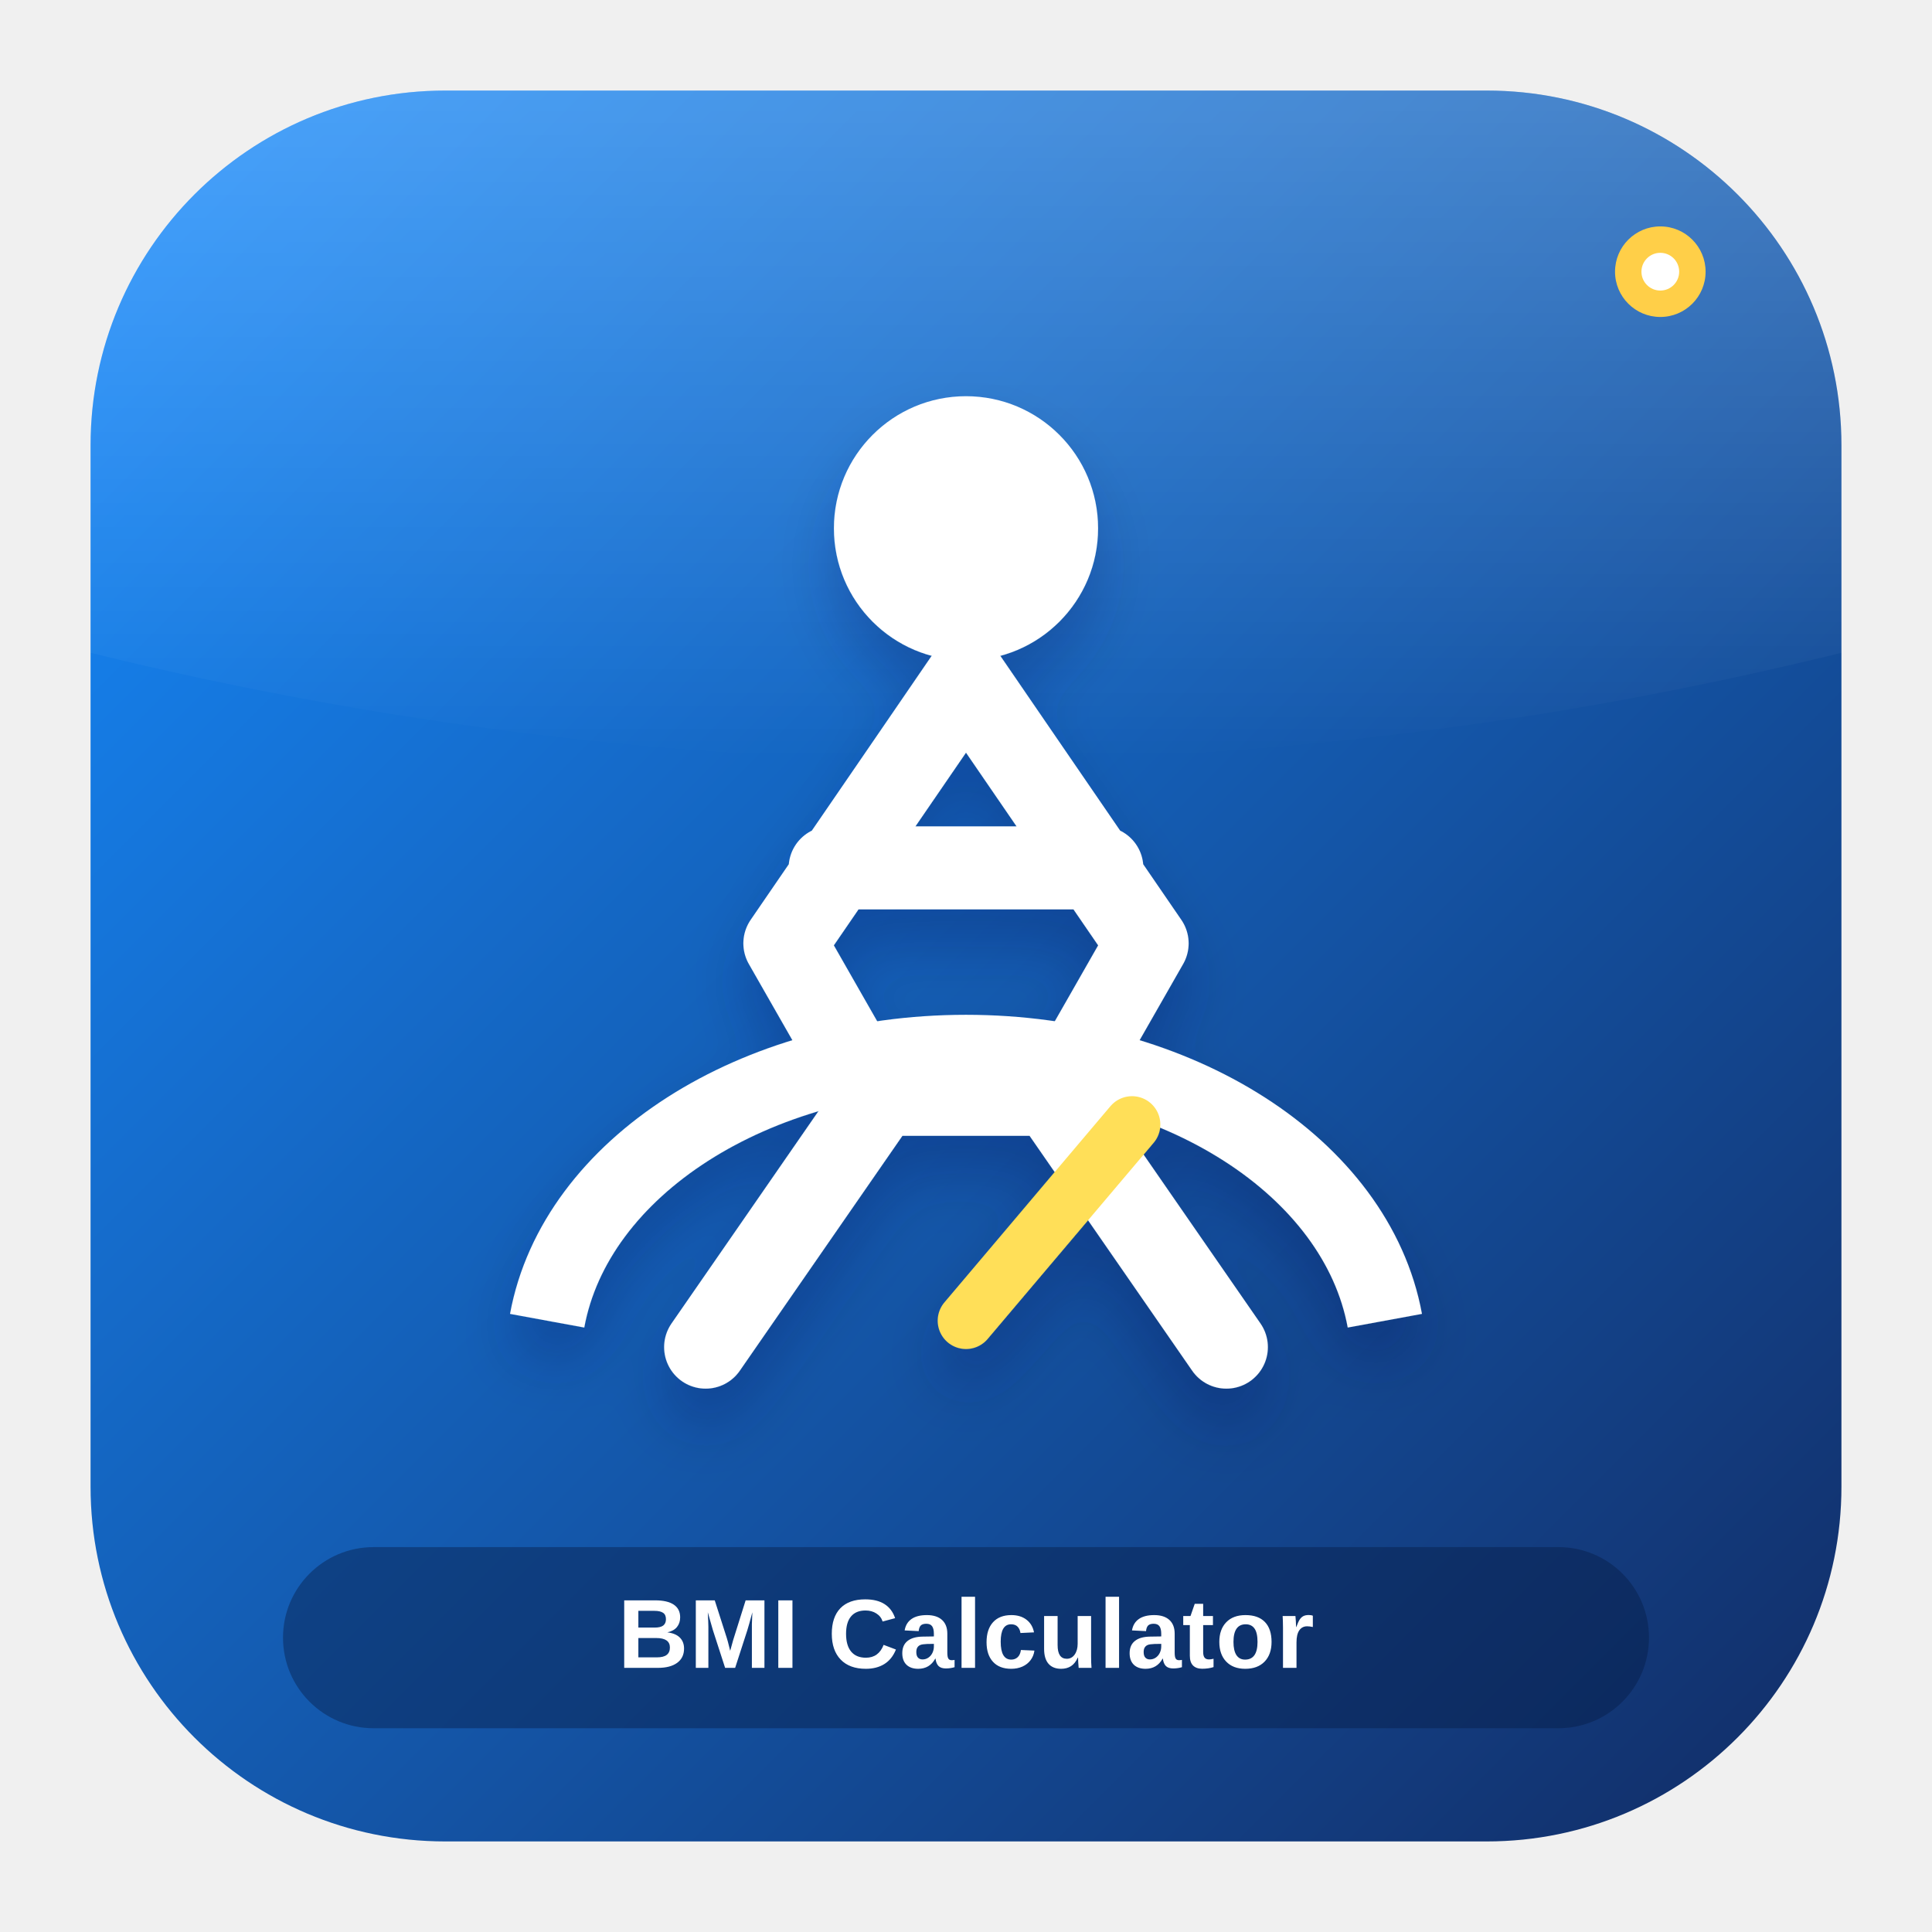
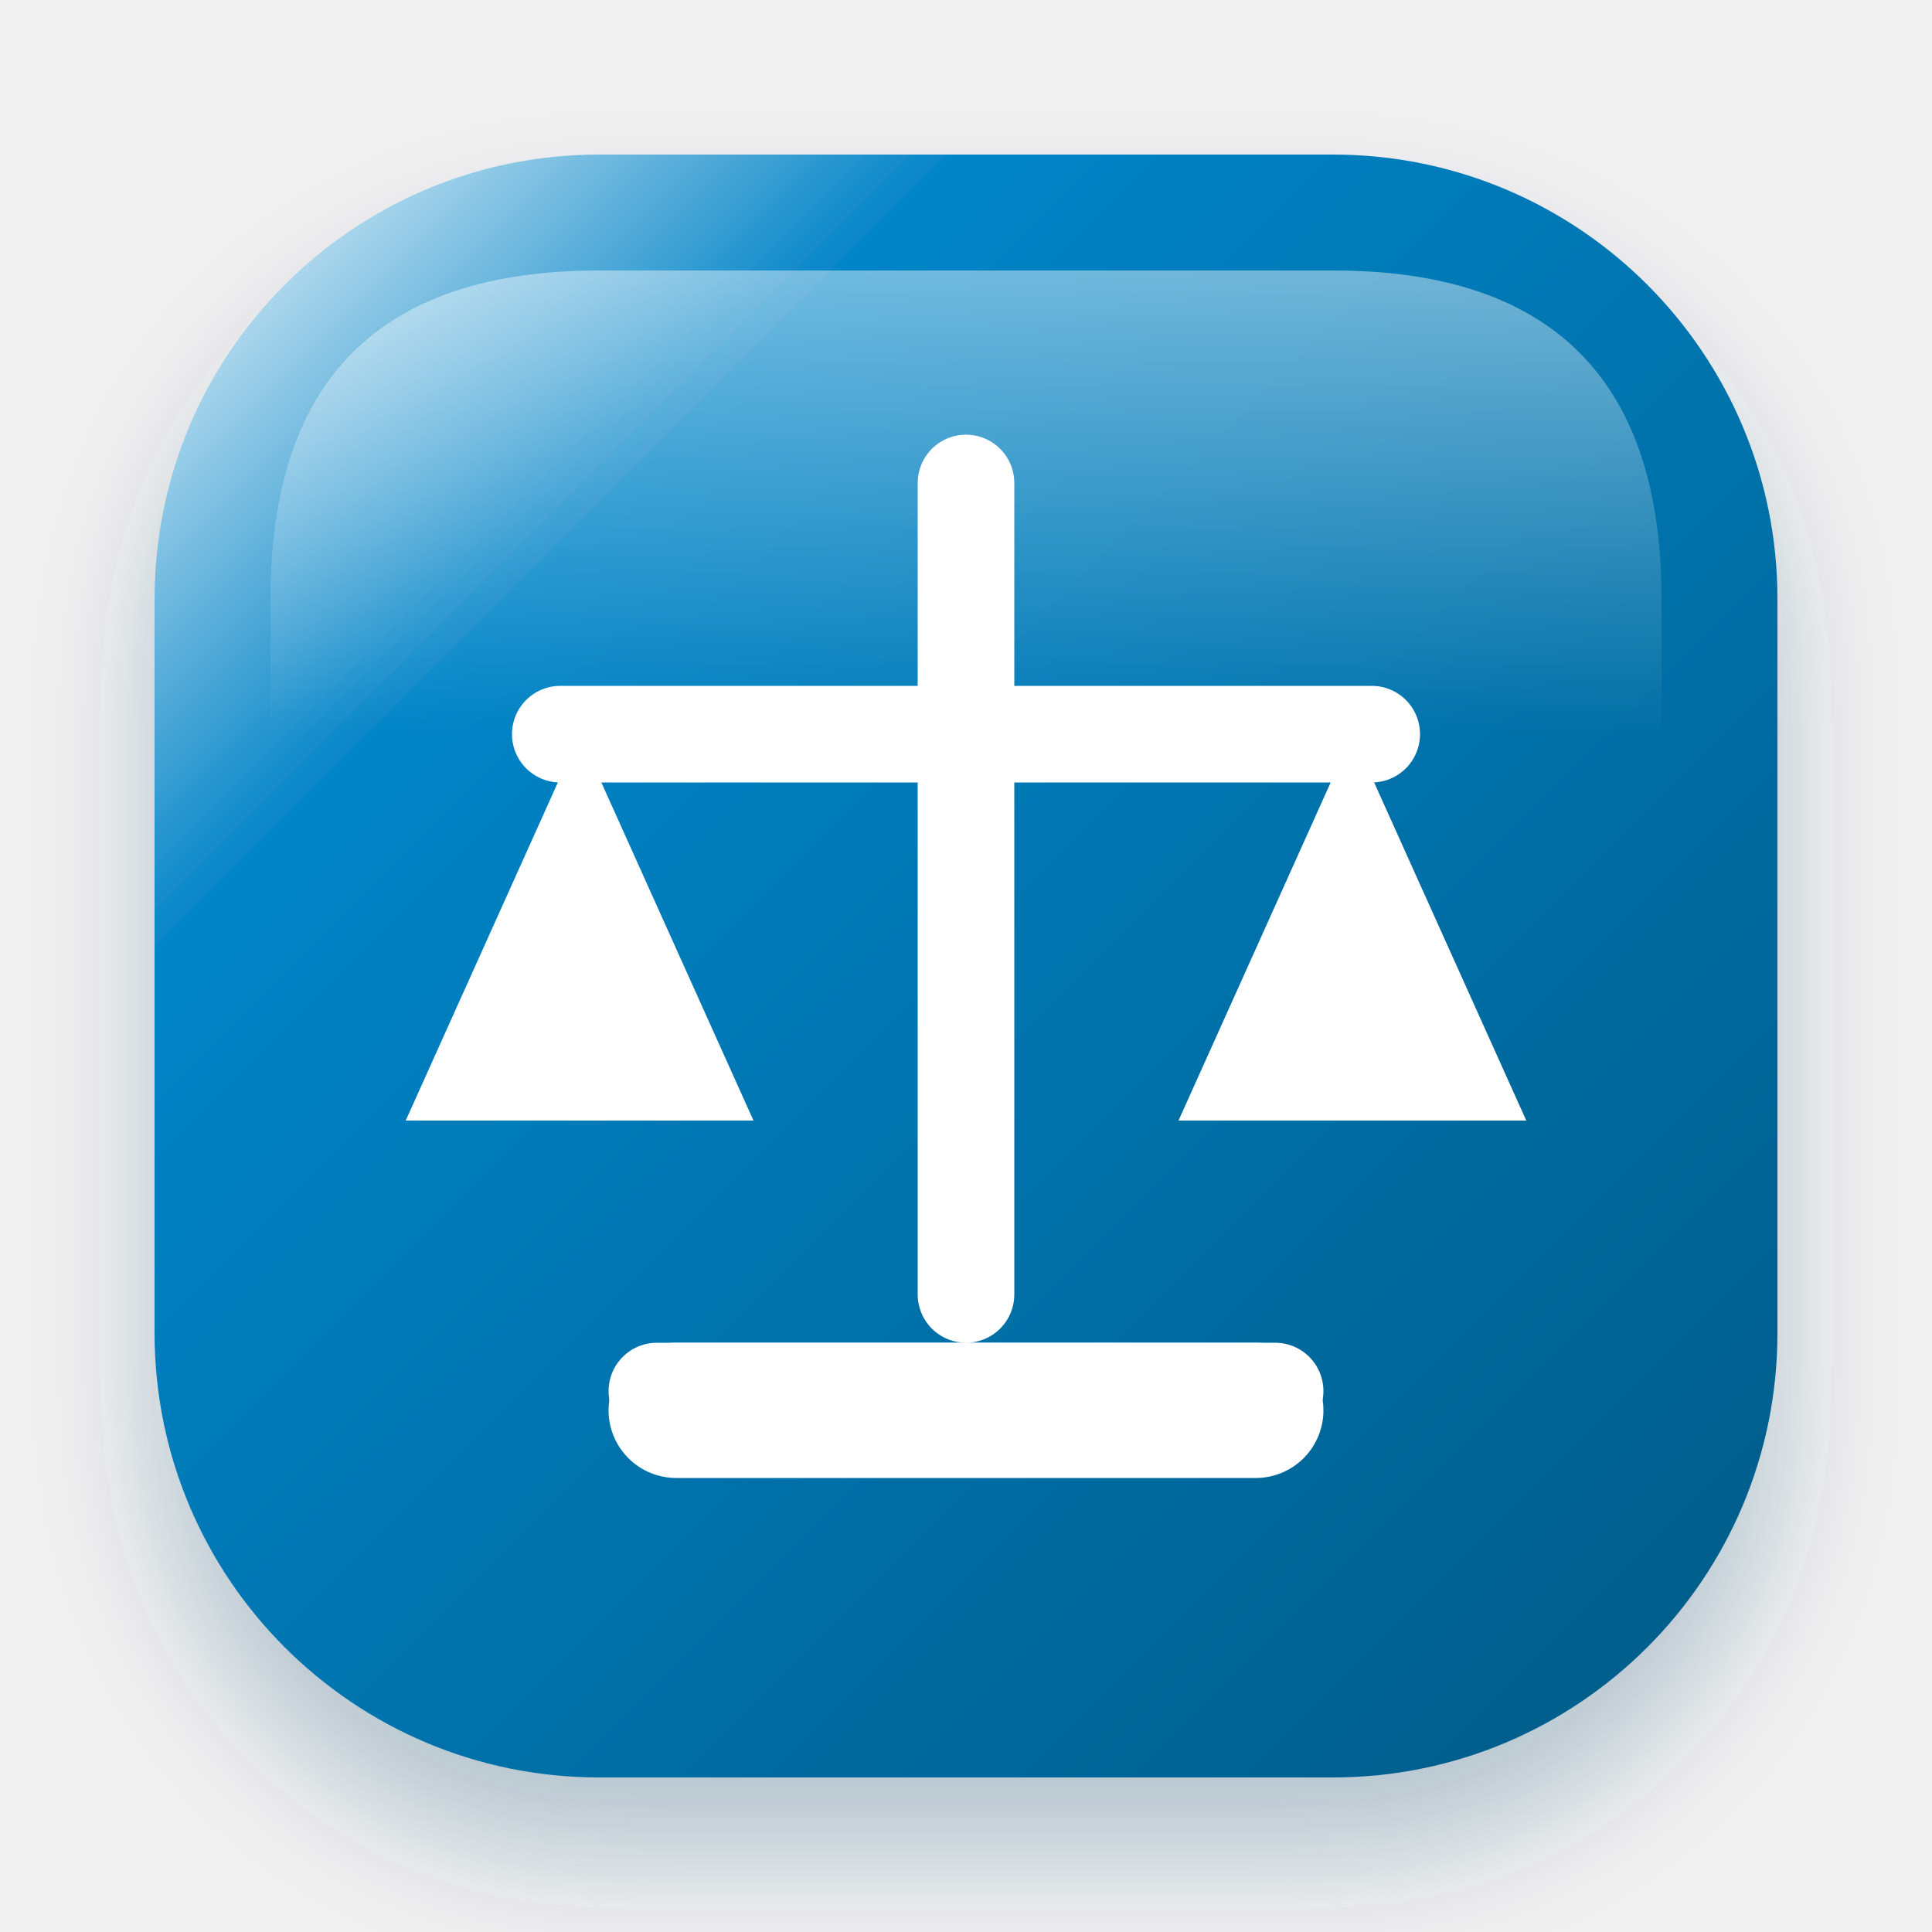
- <svg xmlns="http://www.w3.org/2000/svg" width="512" height="512" viewBox="0 0 512 512" role="img" aria-labelledby="title desc">
+ <svg xmlns="http://www.w3.org/2000/svg" viewBox="0 0 100 100" role="img" aria-hidden="true">
  <defs>
-     <linearGradient id="bg" x1="0" y1="0" x2="1" y2="1">
-       <stop offset="0" stop-color="#168cff" />
-       <stop offset="1" stop-color="#122c65" />
+     <linearGradient id="g" x1="0" y1="0" x2="1" y2="1">
+       <stop stop-color="#fff" />
+       <stop offset=".25" stop-color="#0284c7" />
+       <stop offset="1" stop-color="#075985" />
    </linearGradient>
-     <linearGradient id="shine" x1="0" y1="0" x2="0" y2="1">
-       <stop offset="0" stop-color="#fff" stop-opacity=".22" />
+     <linearGradient id="sh" x2="0" y2="1">
+       <stop stop-color="#fff" stop-opacity=".8" />
      <stop offset="1" stop-color="#fff" stop-opacity="0" />
    </linearGradient>
-     <filter id="shadow" x="-30%" y="-30%" width="160%" height="160%">
-       <feDropShadow dx="0" dy="10" stdDeviation="8" flood-color="#071b43" flood-opacity=".22" />
+     <filter id="ds" x="-30%" y="-30%" width="160%" height="170%">
+       <feDropShadow dx="0" dy="4" stdDeviation="3" flood-color="#163c70" flood-opacity=".24" />
    </filter>
  </defs>
-   <rect x="24" y="24" width="464" height="464" rx="94" fill="url(#bg)" />
-   <path d="M118 24h276a94 94 0 0 1 94 94v55Q256 230 24 173v-55a94 94 0 0 1 94-94z" fill="url(#shine)" />
-   <g filter="url(#shadow)">
-     <circle cx="256" cy="140" r="35" fill="#fff" />
-     <path d="M256 180l-48 70 24 42-45 65M256 180l48 70-24 42 45 65M220 230h72M232 290h48" fill="none" stroke="#fff" stroke-width="22" stroke-linecap="round" stroke-linejoin="round" />
-     <path d="M145 350a112 82 0 0 1 222 0" fill="none" stroke="#fff" stroke-width="20" />
-     <path d="M256 350l44-52" stroke="#ffdf58" stroke-width="15" stroke-linecap="round" />
-   </g>
-   <rect x="75" y="410" width="362" height="48" rx="24" fill="#071b43" fill-opacity=".42" />
-   <text x="256" y="442" font-family="Arial,Helvetica,sans-serif" font-size="26" font-weight="800" letter-spacing=".2" text-anchor="middle" fill="#fff">BMI Calculator</text>
-   <circle cx="440" cy="72" r="12" fill="#ffcf48" />
-   <circle cx="440" cy="72" r="5" fill="#fff" />
+   <rect x="8" y="8" width="84" height="84" rx="23" fill="url(#g)" filter="url(#ds)" />
+   <path d="M14 31Q14 14 31 14H69Q86 14 86 31V38H14Z" fill="url(#sh)" opacity=".55" />
+   <path d="M50 25v42M34 72h32M29 38h42" stroke="#fff" stroke-width="5" stroke-linecap="round" />
+   <path d="m30 38-9 20h18zm40 0-9 20h18z" fill="#fff" />
+   <path d="M35 73h30" stroke="#fff" stroke-width="7" stroke-linecap="round" />
</svg>
